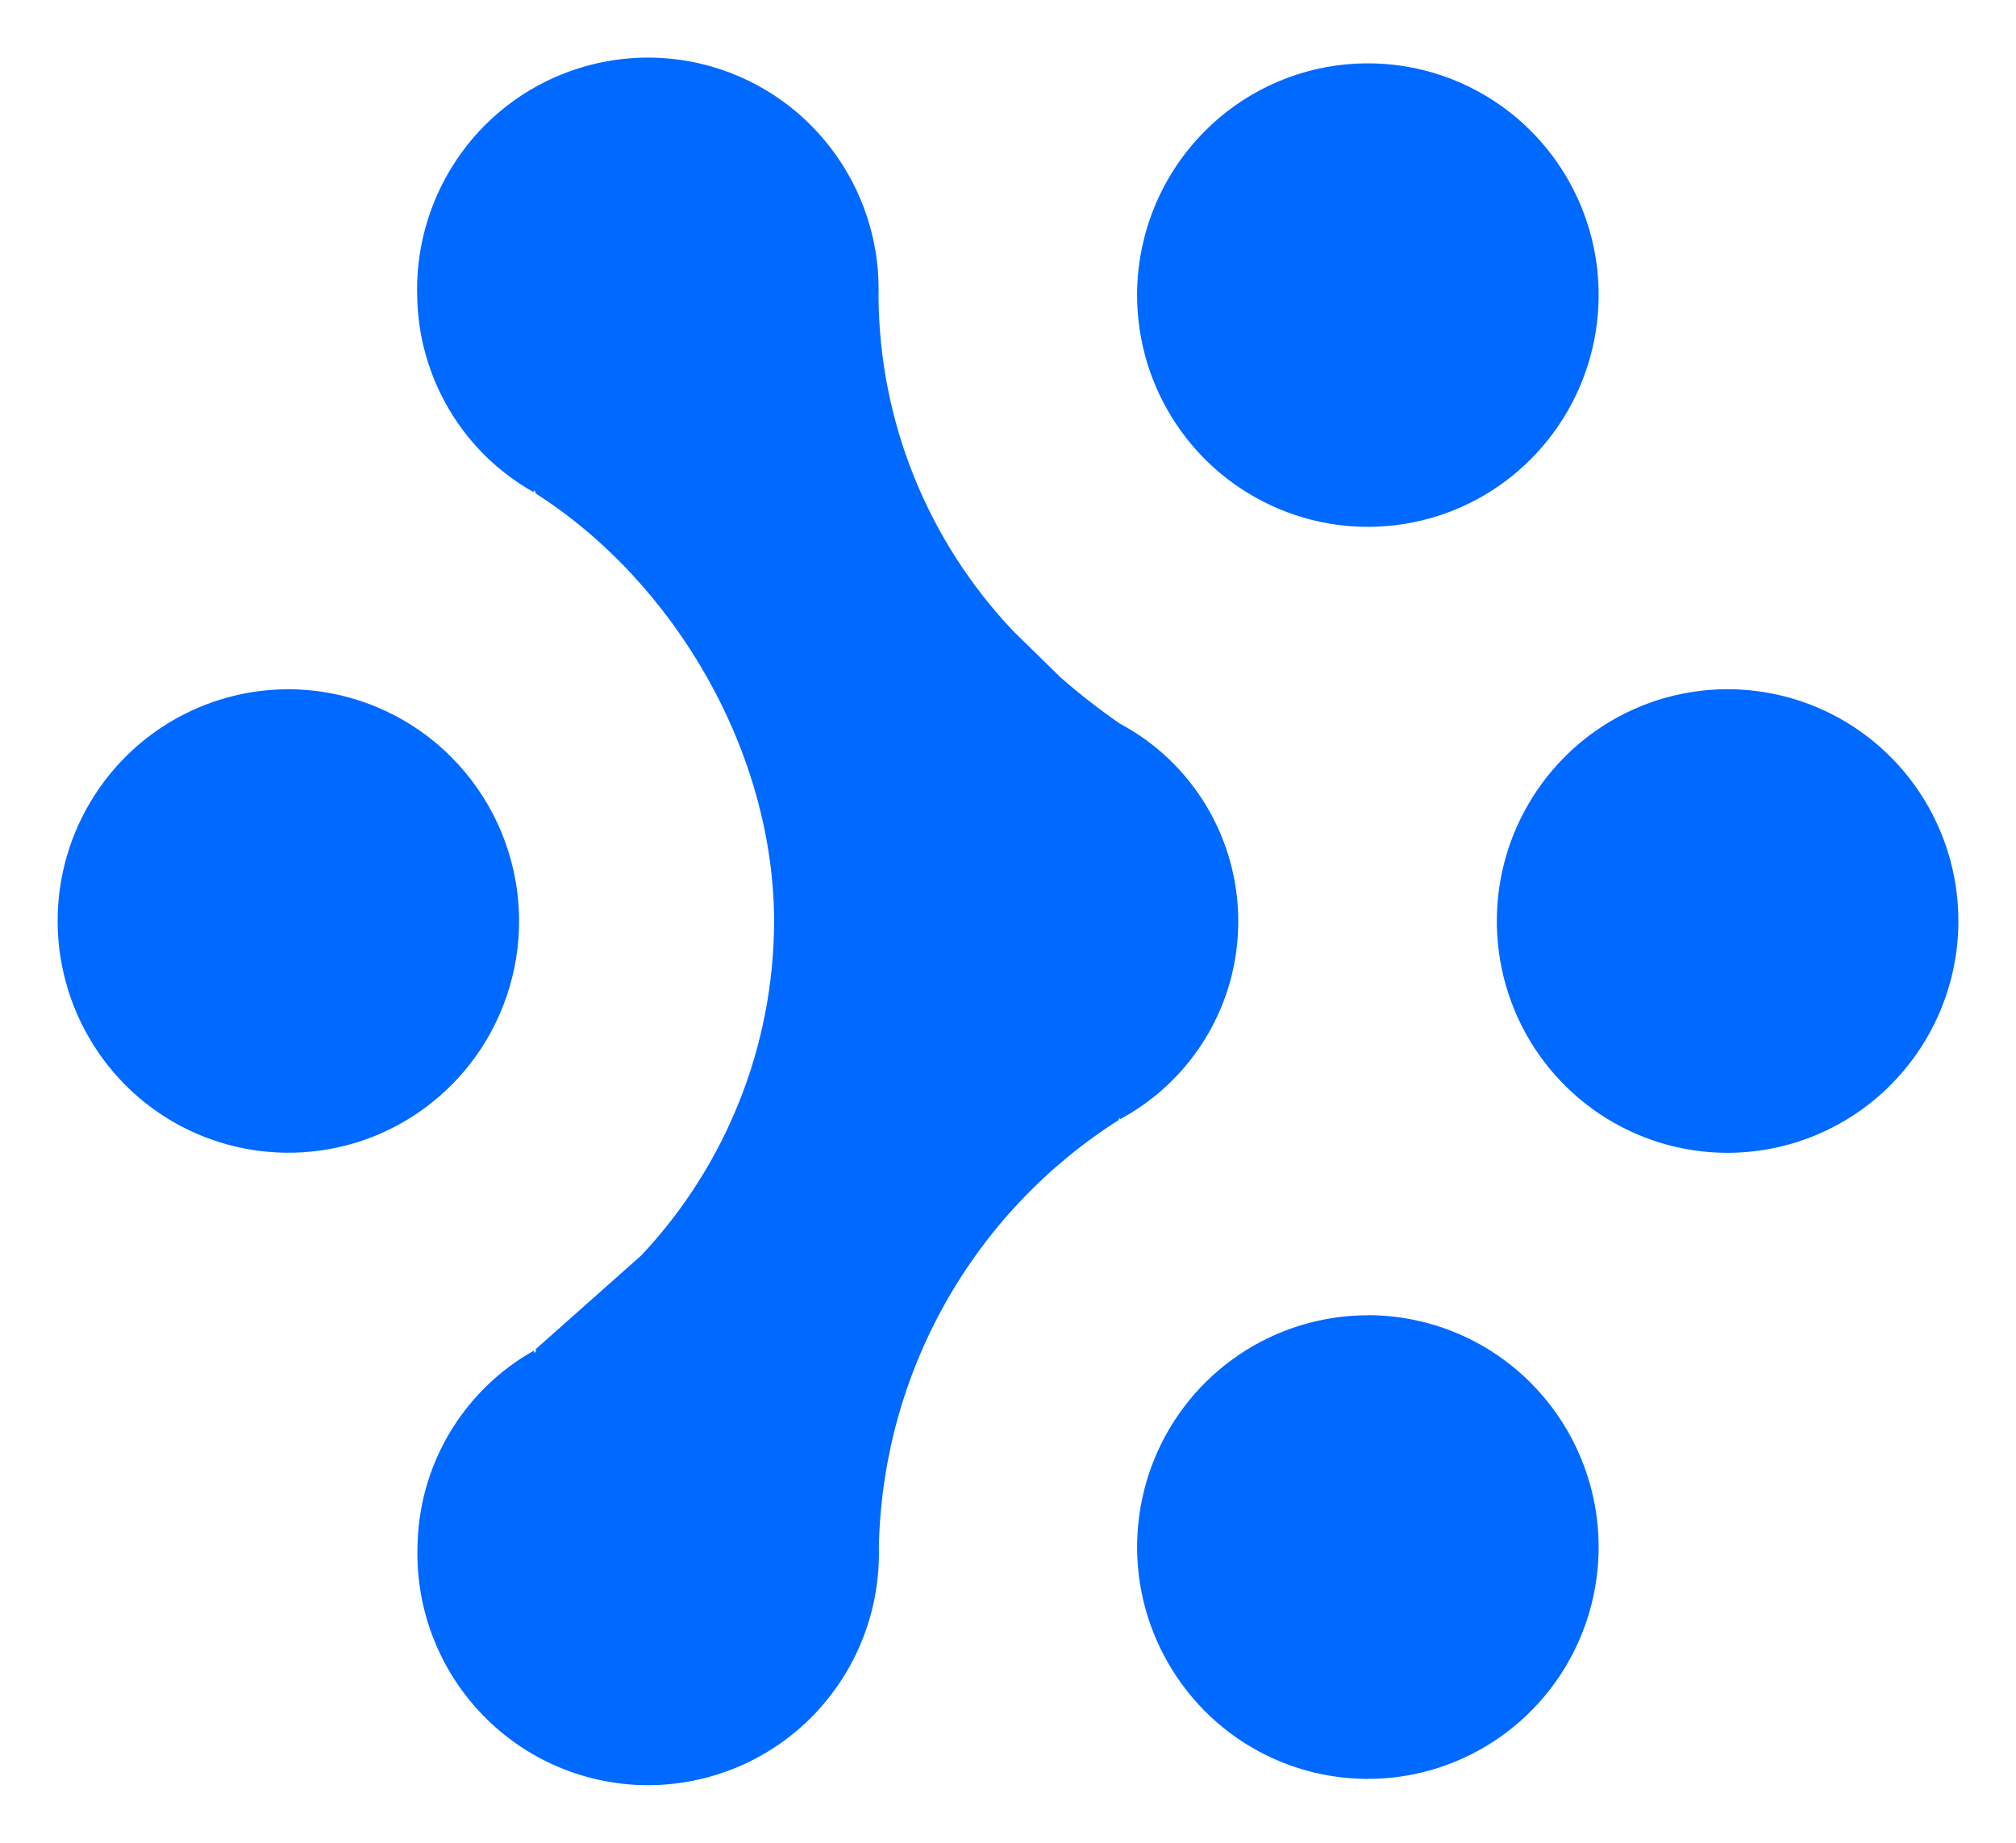
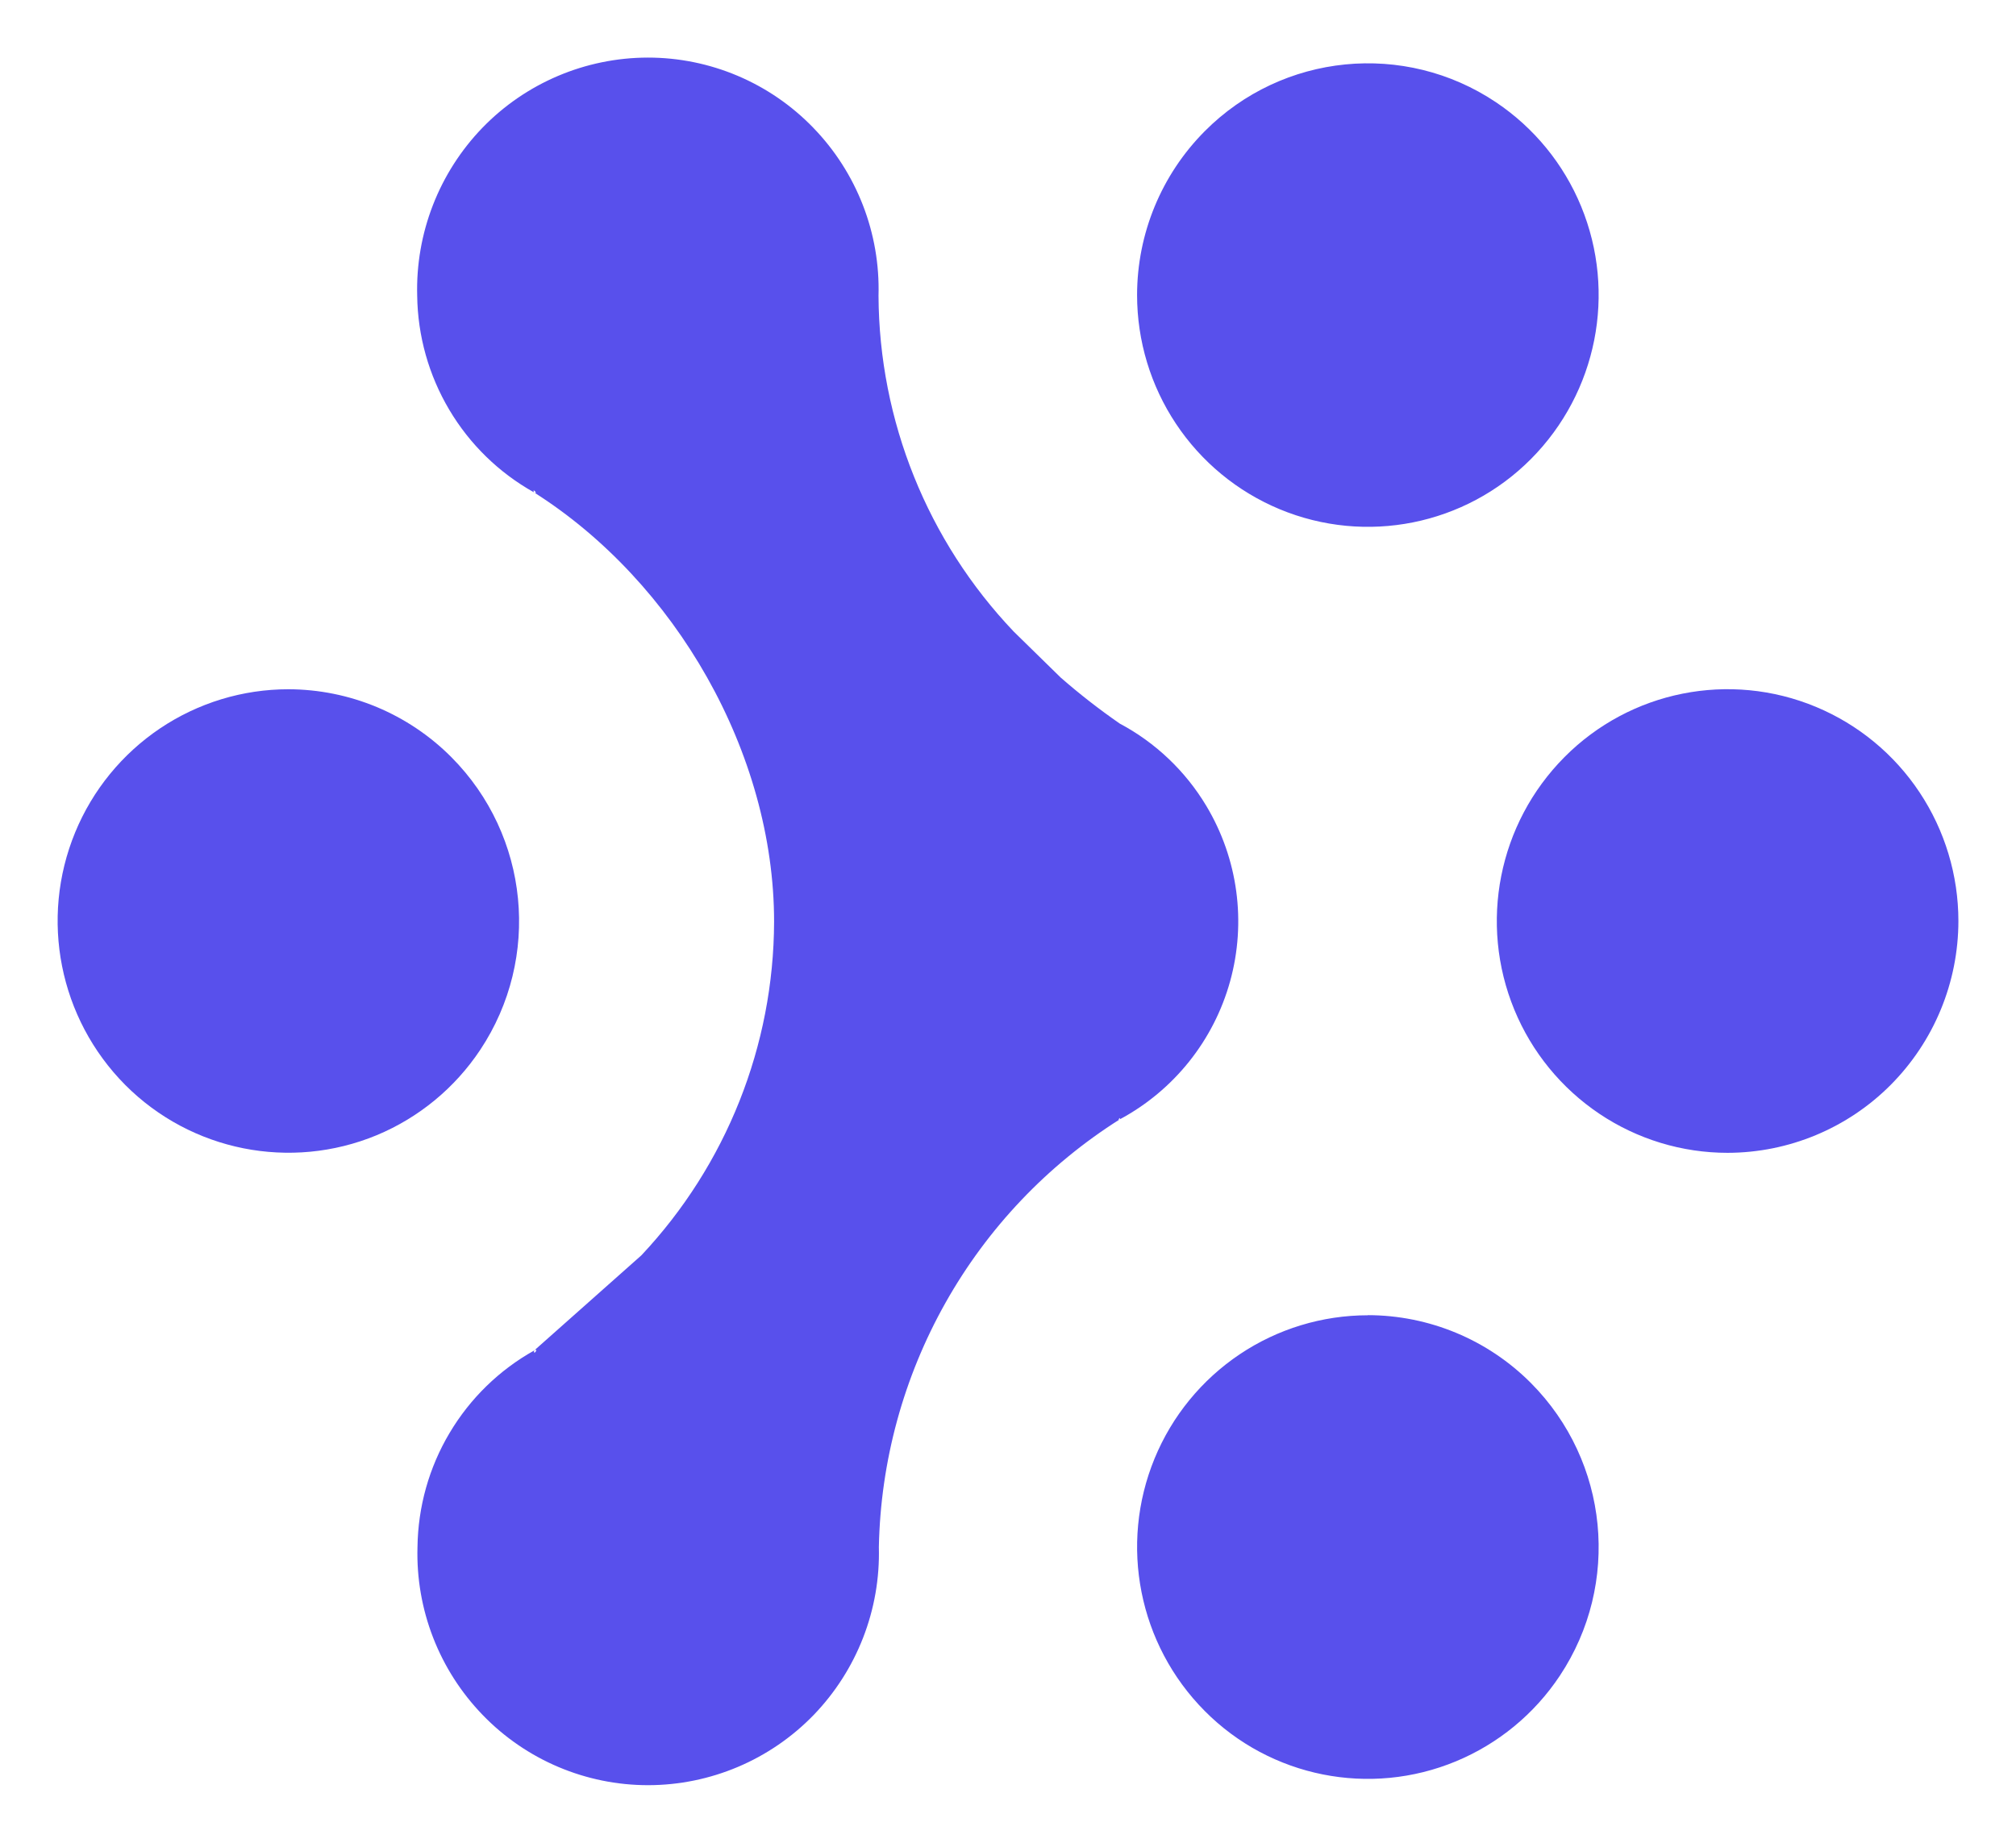
- <svg xmlns="http://www.w3.org/2000/svg" width="35" height="32" viewBox="0 0 35 32" fill="none">
-   <path d="M15.258 26.865C15.272 27.402 15.18 27.937 14.985 28.438C14.791 28.938 14.498 29.395 14.125 29.782C13.752 30.167 13.306 30.473 12.812 30.682C12.319 30.891 11.789 30.999 11.253 31C10.717 31 10.187 30.892 9.693 30.683C9.2 30.474 8.753 30.167 8.381 29.782C8.007 29.396 7.714 28.939 7.52 28.438C7.325 27.937 7.233 27.402 7.248 26.865C7.257 26.167 7.448 25.483 7.805 24.884C8.161 24.284 8.668 23.79 9.275 23.451C9.251 23.56 9.365 23.396 9.275 23.451L11.135 21.799C12.609 20.23 13.433 18.159 13.439 16.006C13.439 13.08 11.728 10.105 9.269 8.549C9.363 8.604 9.233 8.455 9.269 8.549C8.662 8.209 8.155 7.715 7.8 7.116C7.444 6.516 7.252 5.833 7.243 5.136C7.228 4.599 7.321 4.064 7.516 3.563C7.71 3.062 8.003 2.605 8.376 2.218C8.749 1.833 9.195 1.527 9.688 1.318C10.181 1.109 10.711 1.001 11.247 1C11.783 1 12.313 1.107 12.807 1.317C13.3 1.526 13.747 1.832 14.119 2.218C14.493 2.604 14.786 3.061 14.98 3.562C15.175 4.063 15.267 4.598 15.252 5.135C15.262 7.307 16.102 9.393 17.599 10.967L18.416 11.767C18.742 12.052 19.084 12.318 19.44 12.565C20.061 12.895 20.582 13.391 20.944 13.996C21.215 14.449 21.391 14.952 21.462 15.475C21.533 15.998 21.497 16.53 21.357 17.039C21.216 17.548 20.974 18.023 20.644 18.435C20.315 18.847 19.905 19.189 19.44 19.438C19.473 19.371 19.377 19.474 19.44 19.438C18.184 20.232 17.145 21.326 16.416 22.621C15.685 23.918 15.288 25.376 15.258 26.865V26.865ZM19.741 5.123C19.741 5.919 19.976 6.698 20.417 7.36C20.856 8.021 21.482 8.537 22.215 8.842C22.947 9.147 23.753 9.227 24.531 9.071C25.309 8.916 26.022 8.532 26.581 7.969C27.141 7.405 27.523 6.687 27.677 5.907C27.832 5.127 27.753 4.318 27.45 3.583C27.147 2.848 26.634 2.22 25.974 1.777C25.204 1.26 24.278 1.028 23.355 1.119C22.432 1.21 21.57 1.62 20.916 2.278C20.164 3.034 19.742 4.057 19.741 5.123V5.123ZM23.748 22.84C22.956 22.84 22.181 23.076 21.522 23.518C20.862 23.961 20.349 24.589 20.046 25.324C19.743 26.06 19.664 26.868 19.818 27.649C19.973 28.429 20.355 29.146 20.915 29.711C21.474 30.274 22.187 30.658 22.965 30.813C23.742 30.969 24.549 30.889 25.281 30.584C26.014 30.279 26.64 29.762 27.08 29.1C27.595 28.325 27.826 27.396 27.735 26.47C27.644 25.544 27.236 24.678 26.58 24.018C26.209 23.645 25.768 23.348 25.282 23.146C24.796 22.943 24.274 22.839 23.748 22.838V22.84ZM34 15.994C34 15.198 33.765 14.42 33.325 13.758C32.886 13.097 32.26 12.58 31.527 12.275C30.795 11.97 29.988 11.89 29.21 12.046C28.433 12.201 27.719 12.585 27.16 13.148C26.599 13.713 26.218 14.43 26.063 15.21C25.909 15.991 25.988 16.799 26.291 17.535C26.594 18.27 27.107 18.898 27.767 19.341C28.425 19.783 29.2 20.019 29.993 20.019C30.519 20.018 31.041 19.914 31.526 19.711C32.012 19.509 32.454 19.212 32.825 18.839C33.577 18.083 33.999 17.06 34 15.993V15.994Z" fill="#0069FF" />
-   <path d="M5.007 11.969C4.214 11.969 3.44 12.205 2.781 12.647C2.121 13.09 1.608 13.719 1.305 14.454C1.002 15.19 0.923 15.998 1.078 16.778C1.232 17.558 1.614 18.276 2.174 18.84C2.733 19.402 3.447 19.785 4.224 19.94C5.002 20.095 5.808 20.016 6.54 19.713C7.273 19.407 7.899 18.891 8.338 18.23C8.852 17.455 9.084 16.526 8.993 15.601C8.901 14.675 8.494 13.81 7.838 13.15C7.467 12.777 7.026 12.48 6.54 12.278C6.054 12.075 5.533 11.97 5.007 11.969V11.969Z" fill="#0069FF" />
+ <svg xmlns="http://www.w3.org/2000/svg" fill="none" viewBox="0 0 35 32">
+   <path fill="#5850EC" d="M15.258 26.865a4.043 4.043 0 01-1.133 2.917A4.006 4.006 0 0111.253 31a3.992 3.992 0 01-2.872-1.218 4.028 4.028 0 01-1.133-2.917c.009-.698.2-1.382.557-1.981.356-.6.863-1.094 1.47-1.433-.024.109.09-.055 0 0l1.86-1.652a8.495 8.495 0 002.304-5.793c0-2.926-1.711-5.901-4.17-7.457.094.055-.036-.094 0 0A3.952 3.952 0 017.8 7.116a3.975 3.975 0 01-.557-1.98 4.042 4.042 0 011.133-2.918A4.006 4.006 0 0111.247 1a3.99 3.99 0 012.872 1.218 4.025 4.025 0 011.133 2.917 8.521 8.521 0 002.347 5.832l.817.8c.326.285.668.551 1.024.798.621.33 1.142.826 1.504 1.431a3.902 3.902 0 01-1.504 5.442c.033-.067-.063.036 0 0a8.968 8.968 0 00-3.024 3.183 9.016 9.016 0 00-1.158 4.244zM19.741 5.123c0 .796.235 1.575.676 2.237a4.01 4.01 0 001.798 1.482 3.99 3.99 0 004.366-.873 4.042 4.042 0 00.869-4.386 4.02 4.02 0 00-1.476-1.806 3.994 3.994 0 00-5.058.501 4.038 4.038 0 00-1.175 2.845zM23.748 22.84c-.792 0-1.567.236-2.226.678a4.021 4.021 0 00-1.476 1.806 4.042 4.042 0 00.869 4.387 3.99 3.99 0 004.366.873A4.01 4.01 0 0027.08 29.1a4.039 4.039 0 00-.5-5.082 4 4 0 00-2.832-1.18zM34 15.994c0-.796-.235-1.574-.675-2.236a4.01 4.01 0 00-1.798-1.483 3.99 3.99 0 00-4.367.873 4.042 4.042 0 00-.869 4.387 4.02 4.02 0 001.476 1.806 3.993 3.993 0 002.226.678 4.003 4.003 0 002.832-1.18A4.04 4.04 0 0034 15.993z" />
+   <path fill="#5850EC" d="M5.007 11.969c-.793 0-1.567.236-2.226.678a4.021 4.021 0 00-1.476 1.807 4.042 4.042 0 00.869 4.386 4.001 4.001 0 004.366.873 4.011 4.011 0 001.798-1.483 4.038 4.038 0 00-.5-5.08 4.004 4.004 0 00-2.831-1.181z" />
</svg>
